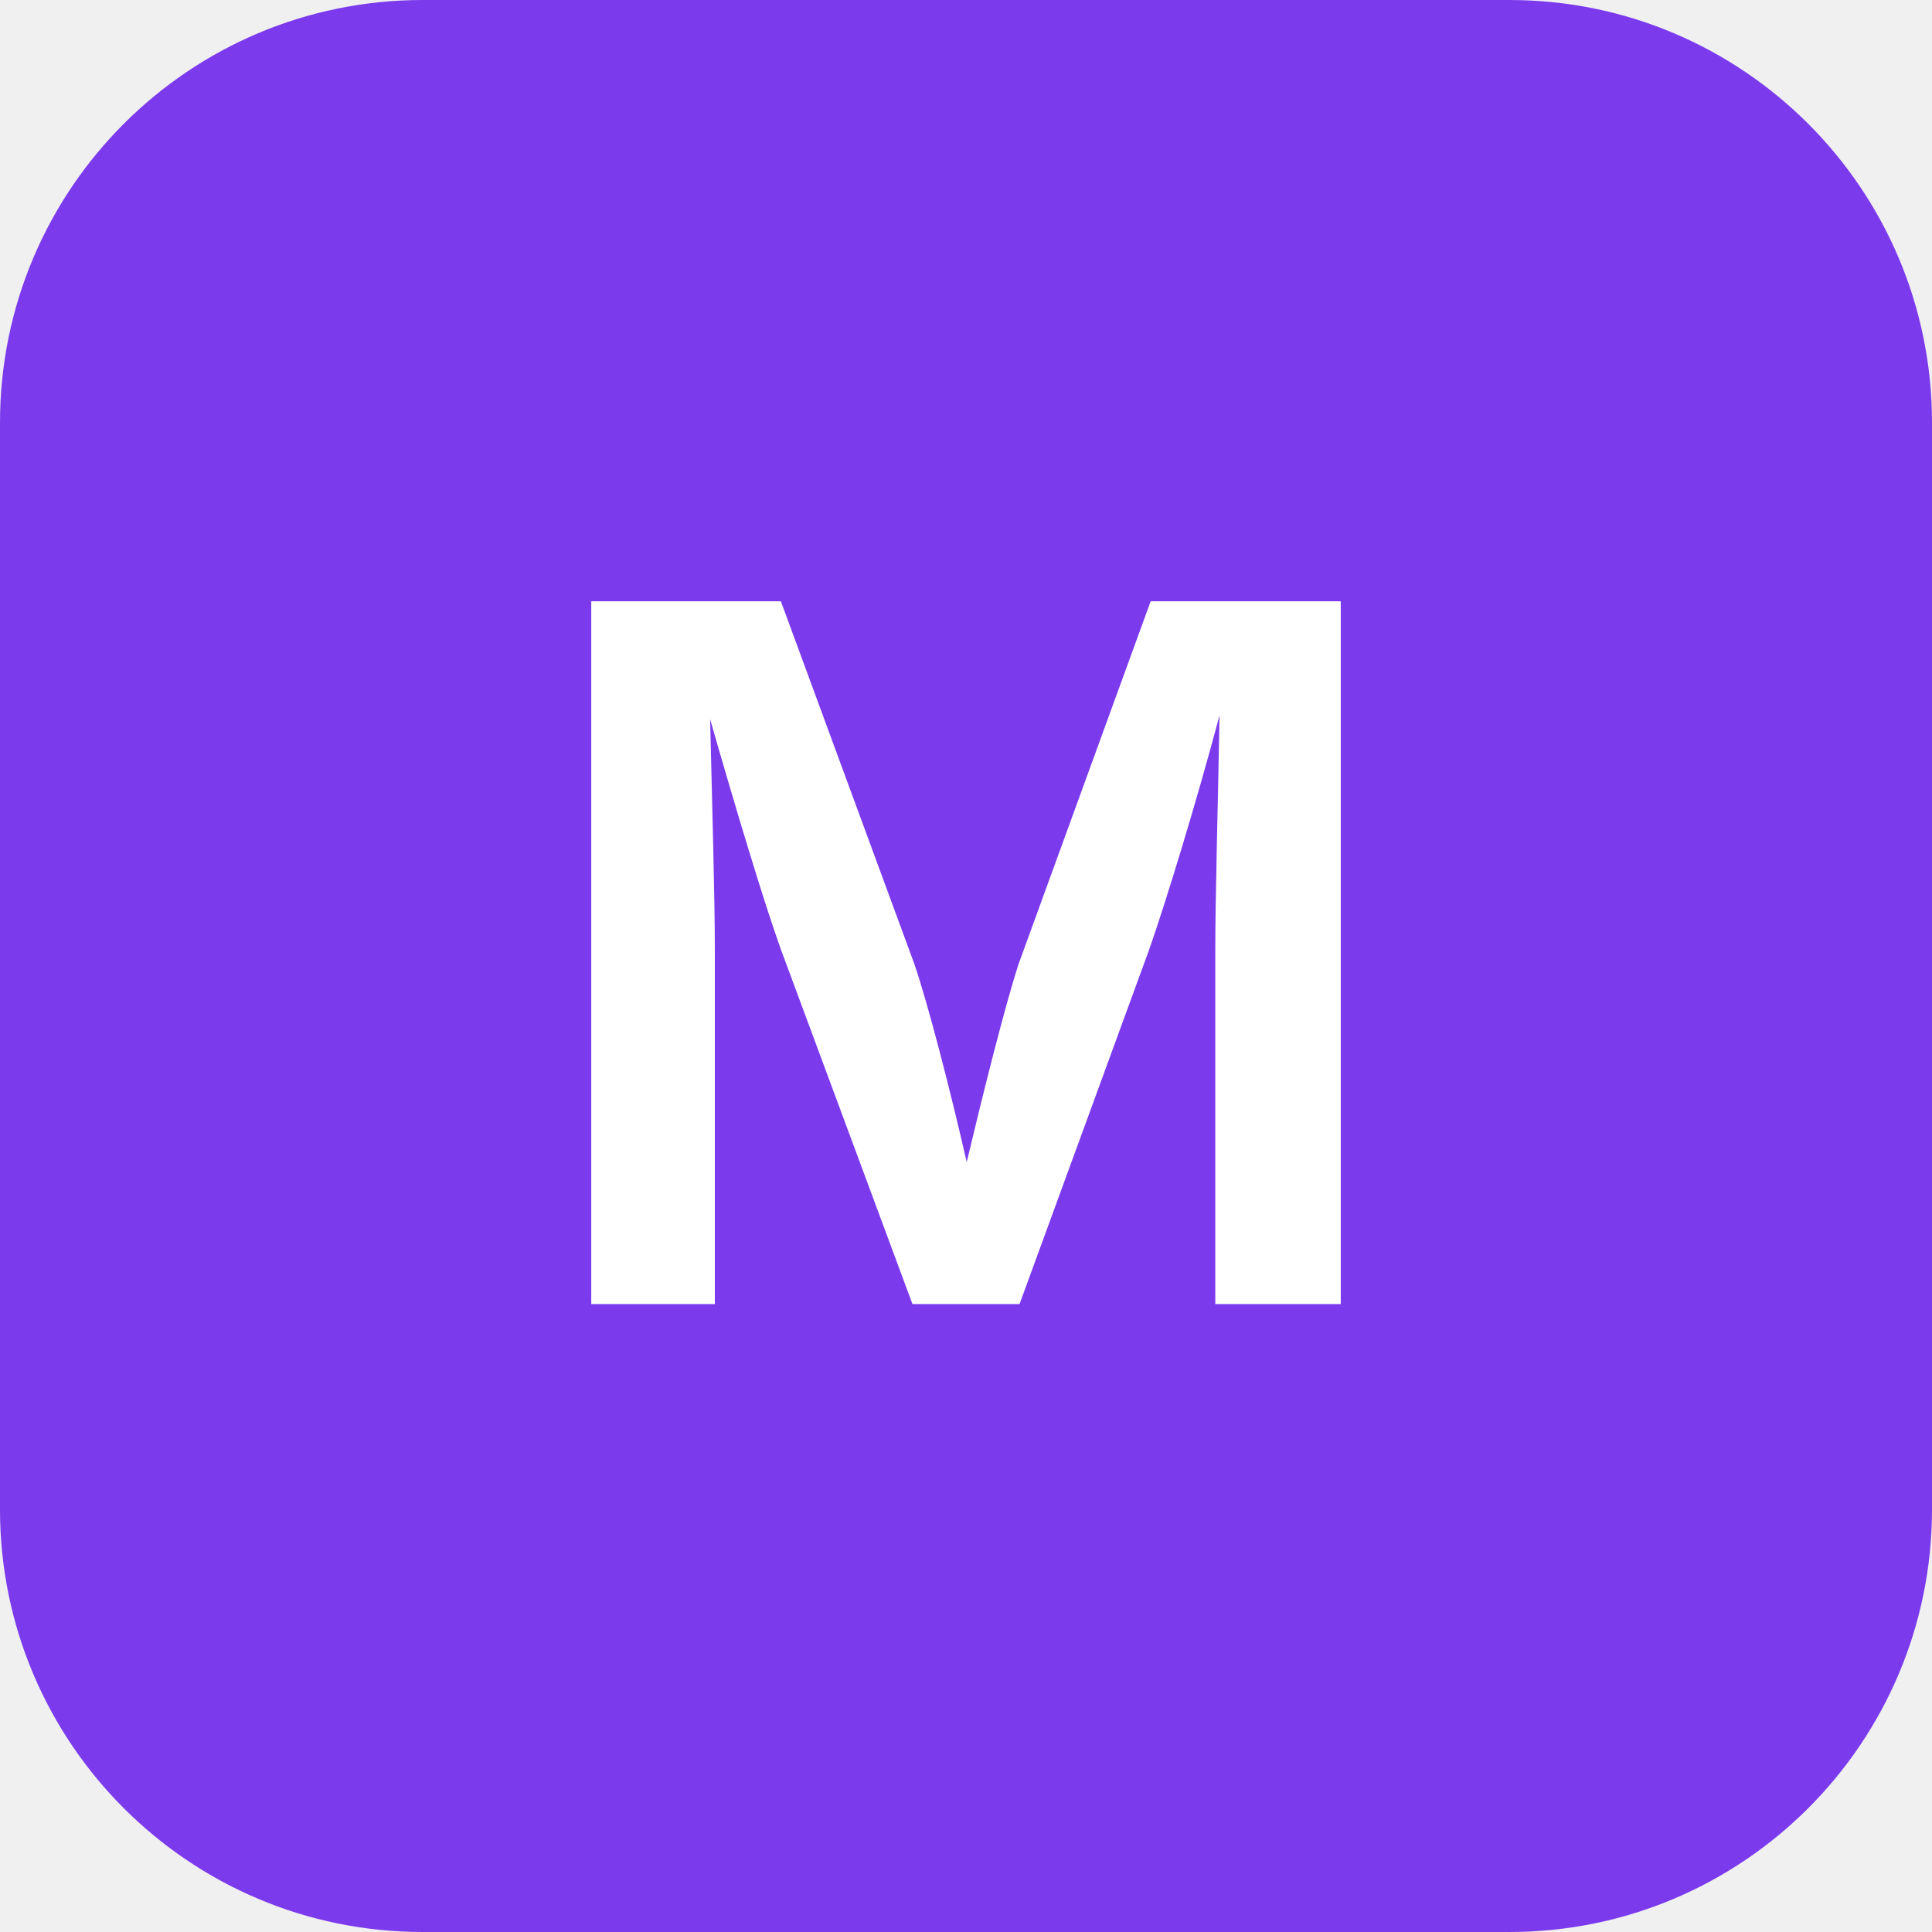
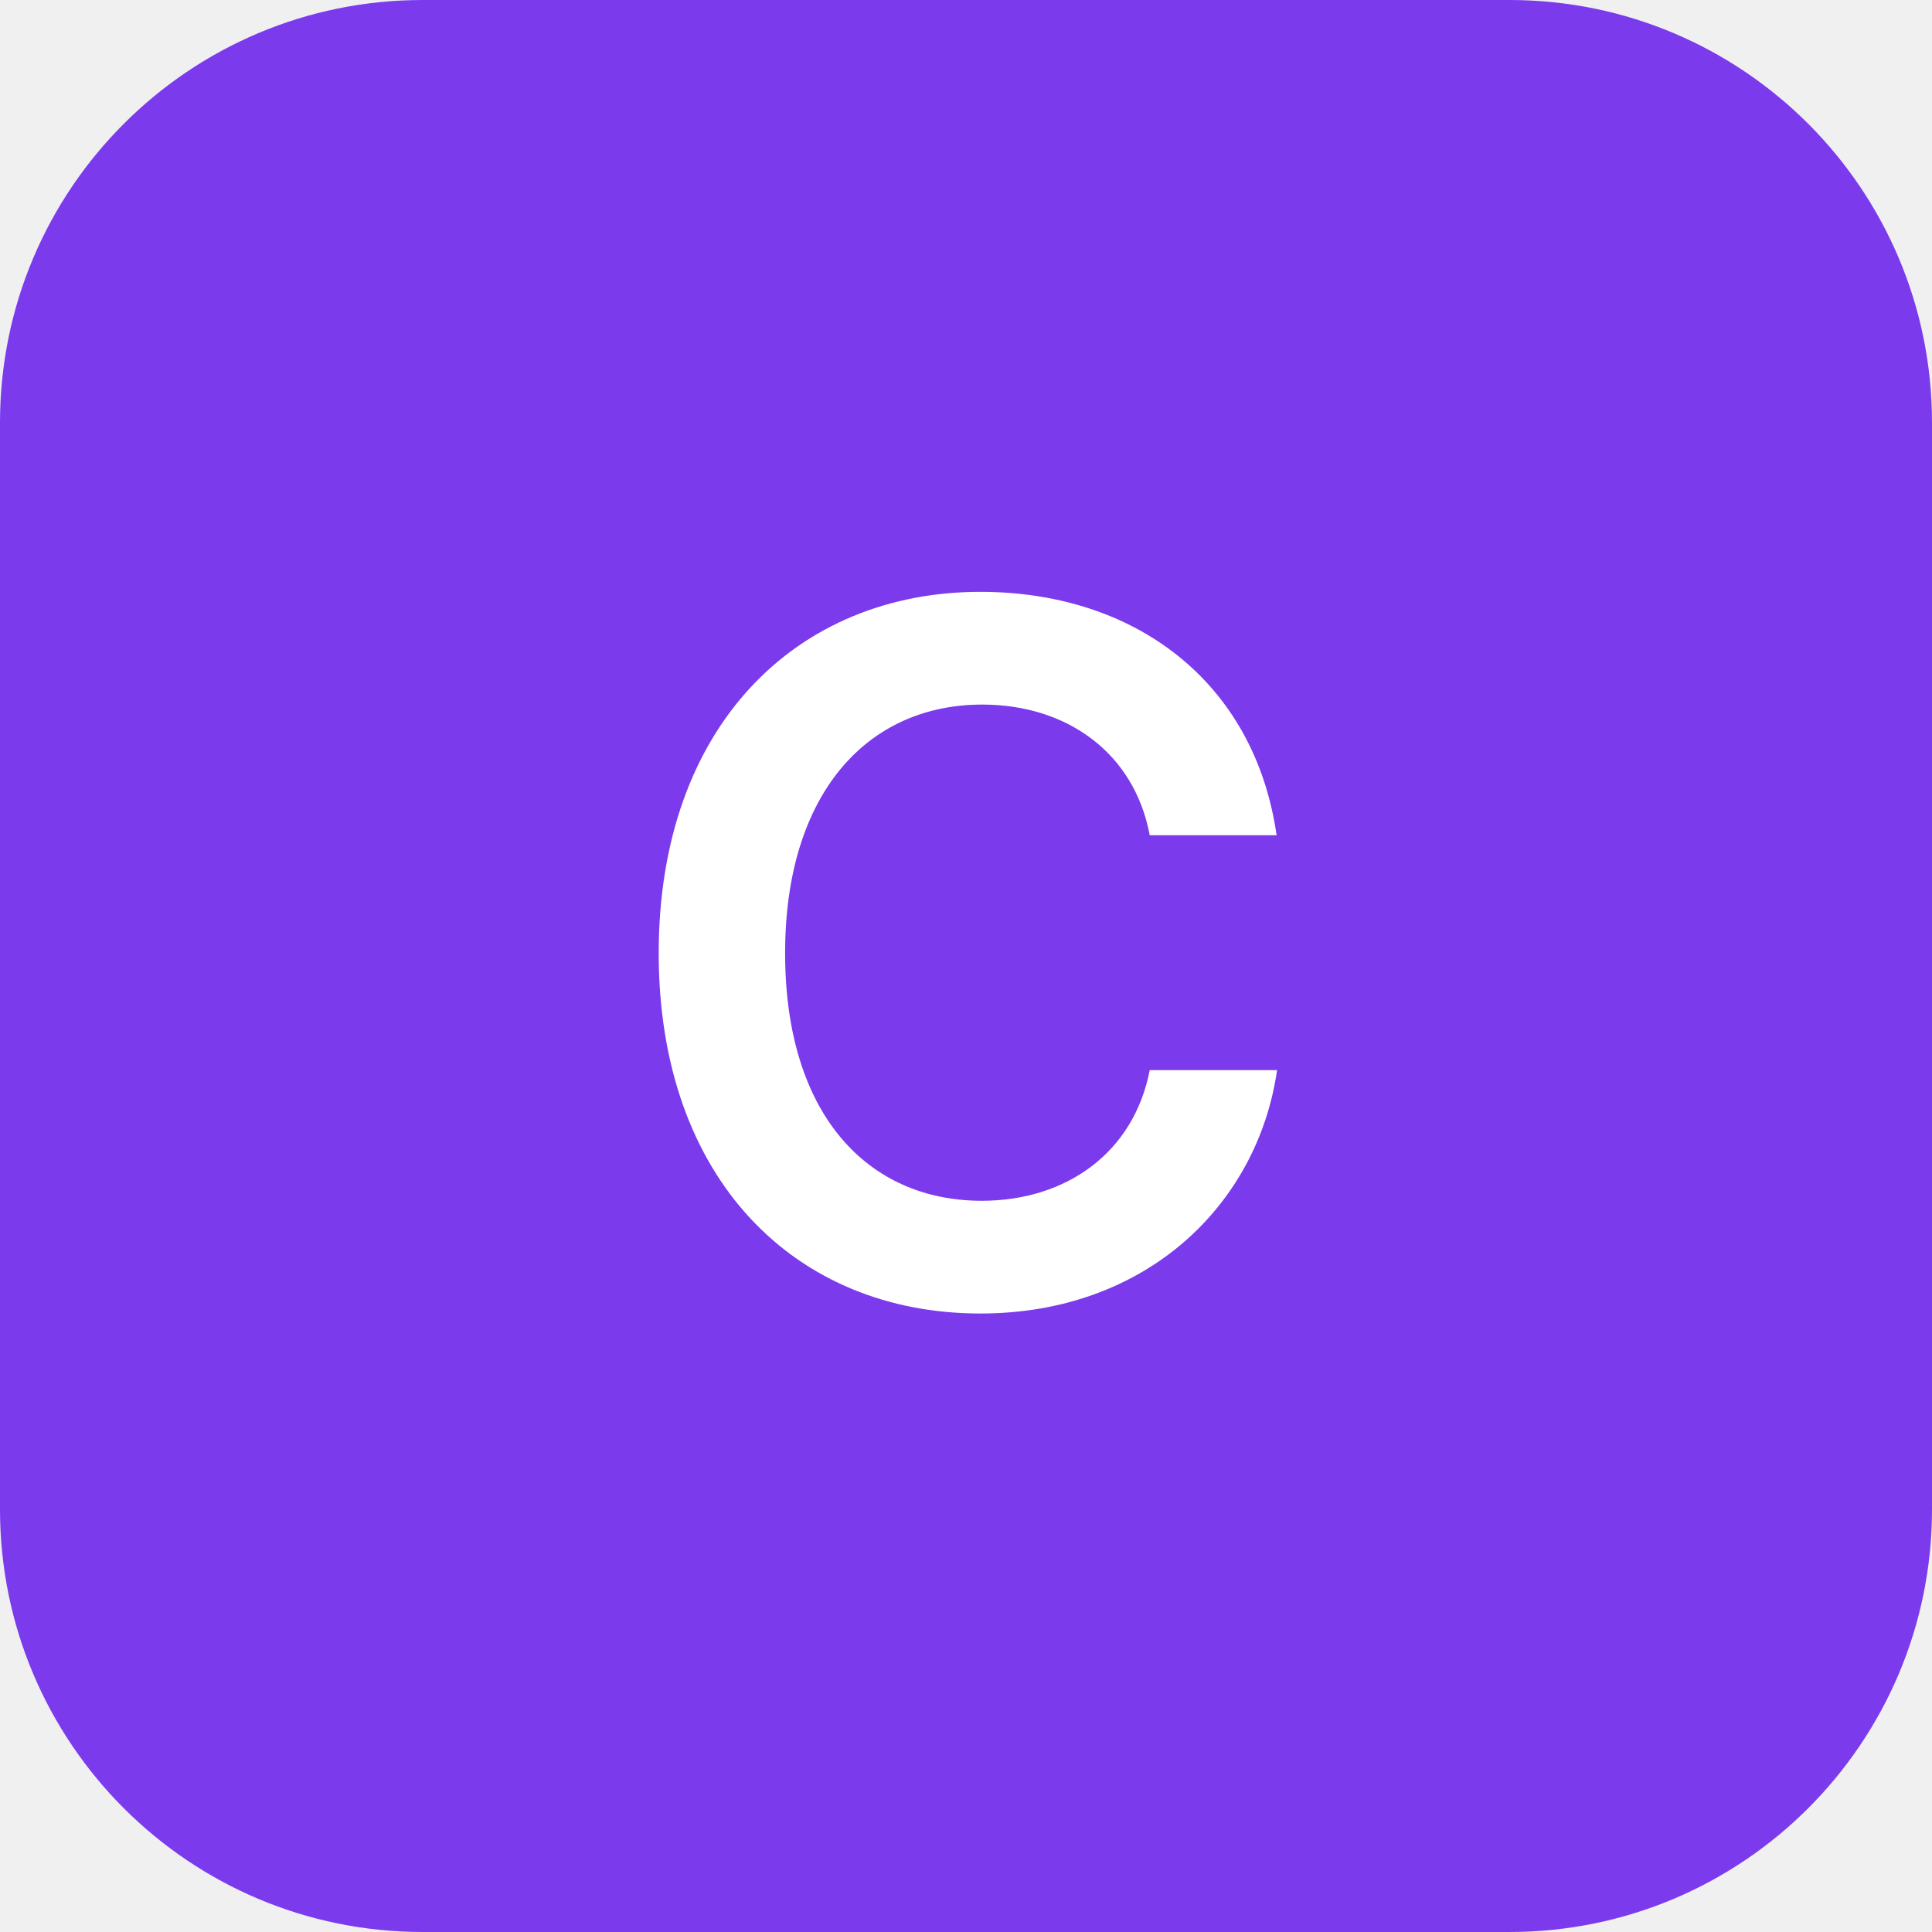
<svg xmlns="http://www.w3.org/2000/svg" viewBox="0 0 64 64">
  <rect width="64" height="64" rx="14" fill="#7c3aed" />
-   <text x="32" y="32" dy="0.35em" text-anchor="middle" font-family="ui-sans-serif, system-ui, -apple-system, sans-serif" font-size="32" font-weight="600" fill="#ffffff">M</text>
+   <text x="32" y="32" dy="0.35em" text-anchor="middle" font-family="ui-sans-serif, system-ui, -apple-system, sans-serif" font-size="32" font-weight="600" fill="#ffffff">C</text>
</svg>
